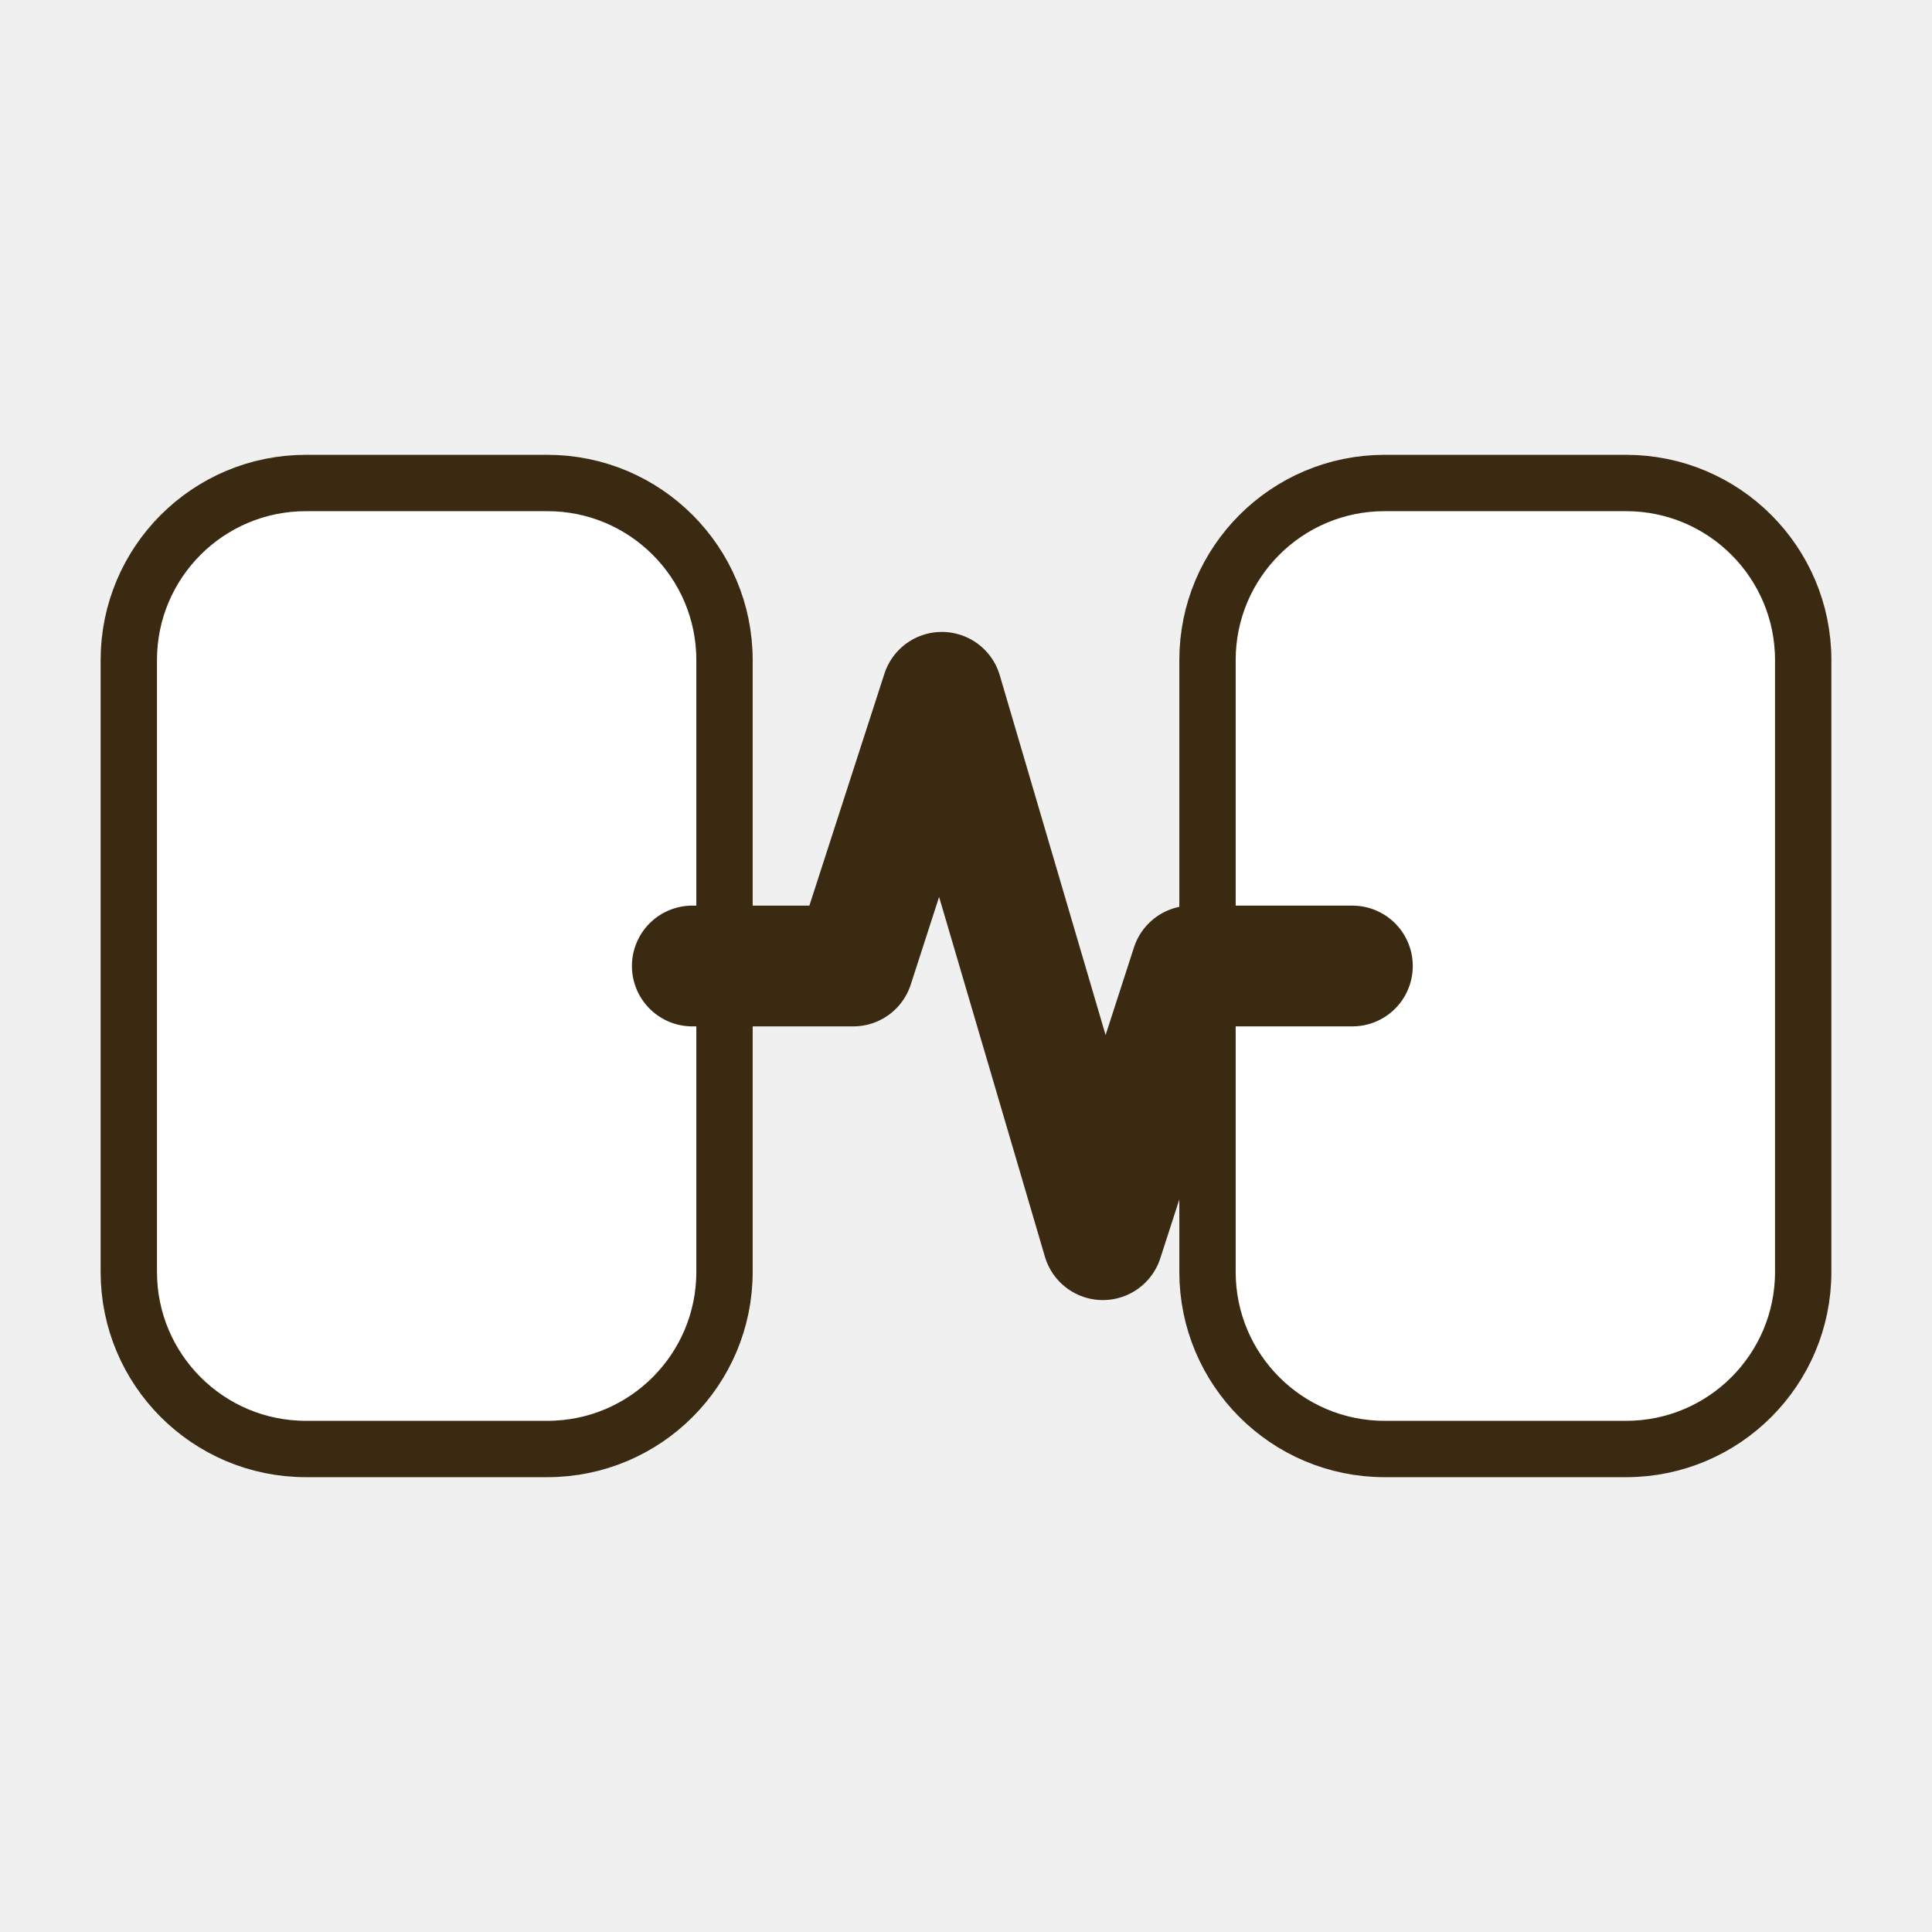
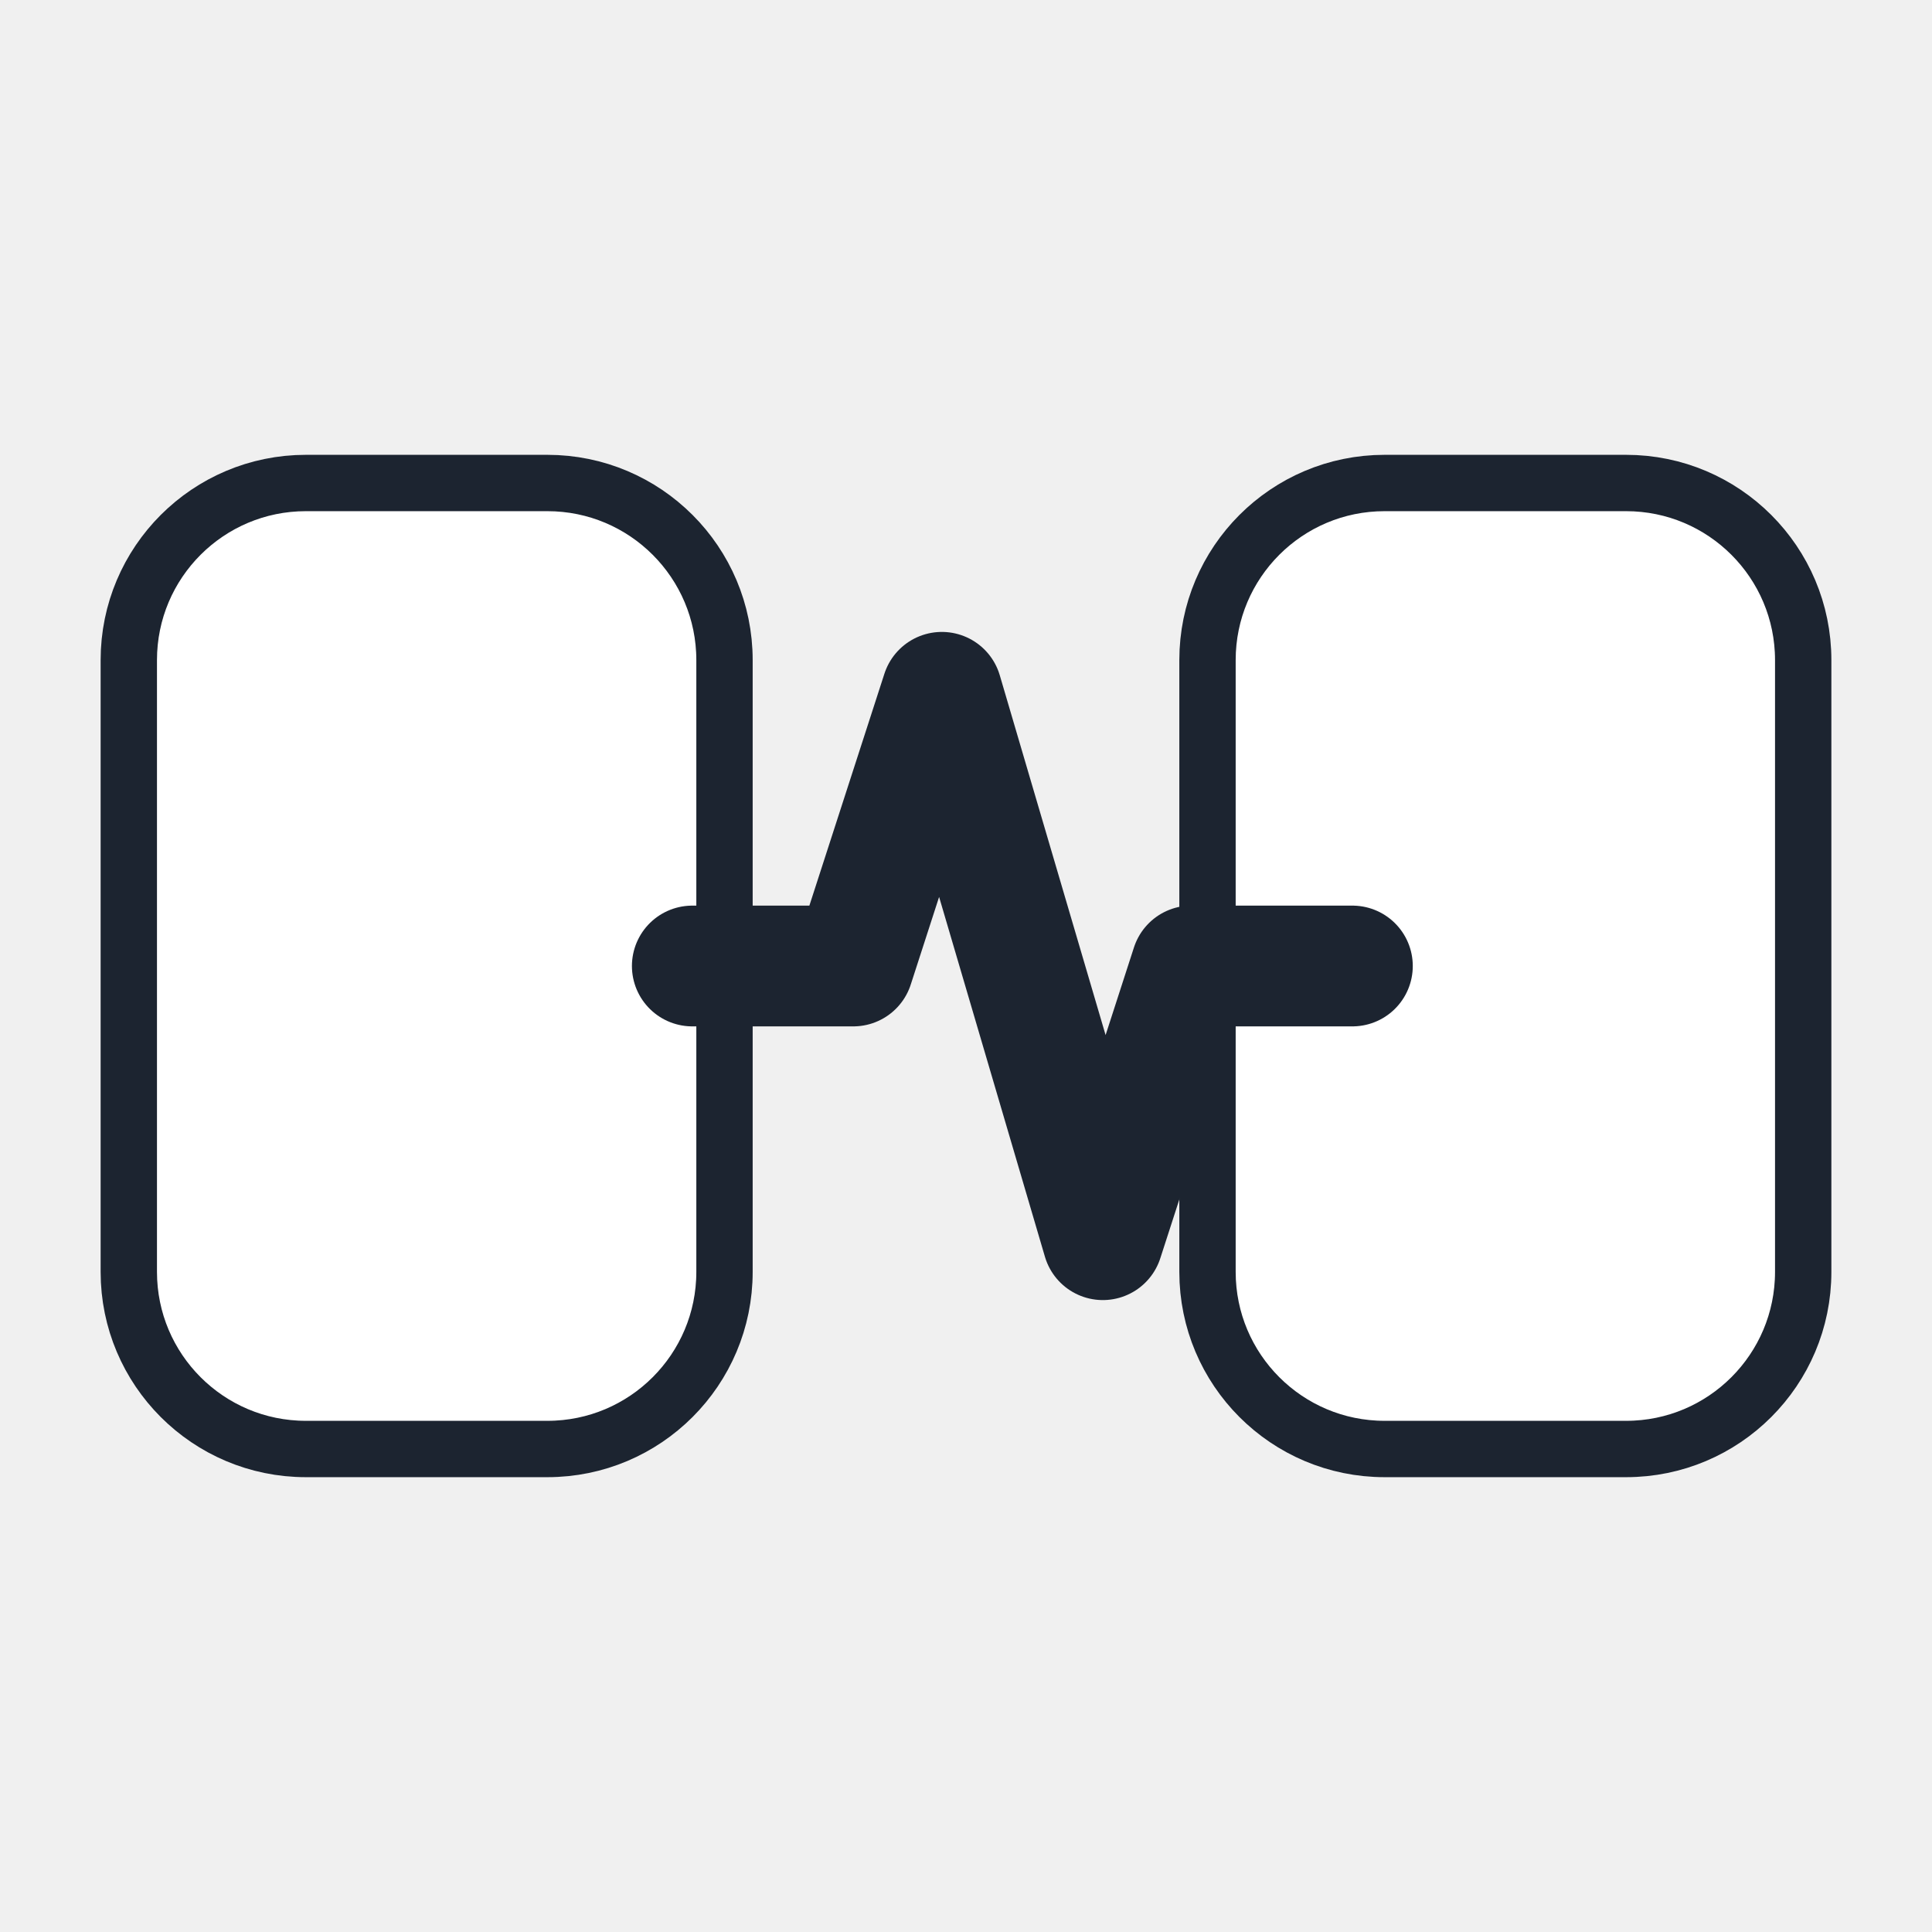
<svg xmlns="http://www.w3.org/2000/svg" viewBox="0 0 24 24">
-   <rect x="1.6" y="6" width="7.4" height="12" rx="2.2" fill="#ffffff" stroke="#3a2a12" stroke-width="0.7" />
-   <rect x="15" y="6" width="7.4" height="12" rx="2.2" fill="#ffffff" stroke="#3a2a12" stroke-width="0.7" />
-   <path d="M8.6 12h2l1.1-3.4 2 6.8 1.1-3.4h2" fill="none" stroke="#3a2a12" stroke-width="1.5" stroke-linecap="round" stroke-linejoin="round" />
+   <rect x="1.6" y="6" width="7.4" height="12" rx="2.2" fill="#ffffff" stroke="#1c2430" stroke-width="0.7" />
+   <rect x="15" y="6" width="7.4" height="12" rx="2.2" fill="#ffffff" stroke="#1c2430" stroke-width="0.7" />
+   <path d="M8.6 12h2l1.1-3.4 2 6.8 1.1-3.4h2" fill="none" stroke="#1c2430" stroke-width="1.5" stroke-linecap="round" stroke-linejoin="round" />
</svg>
